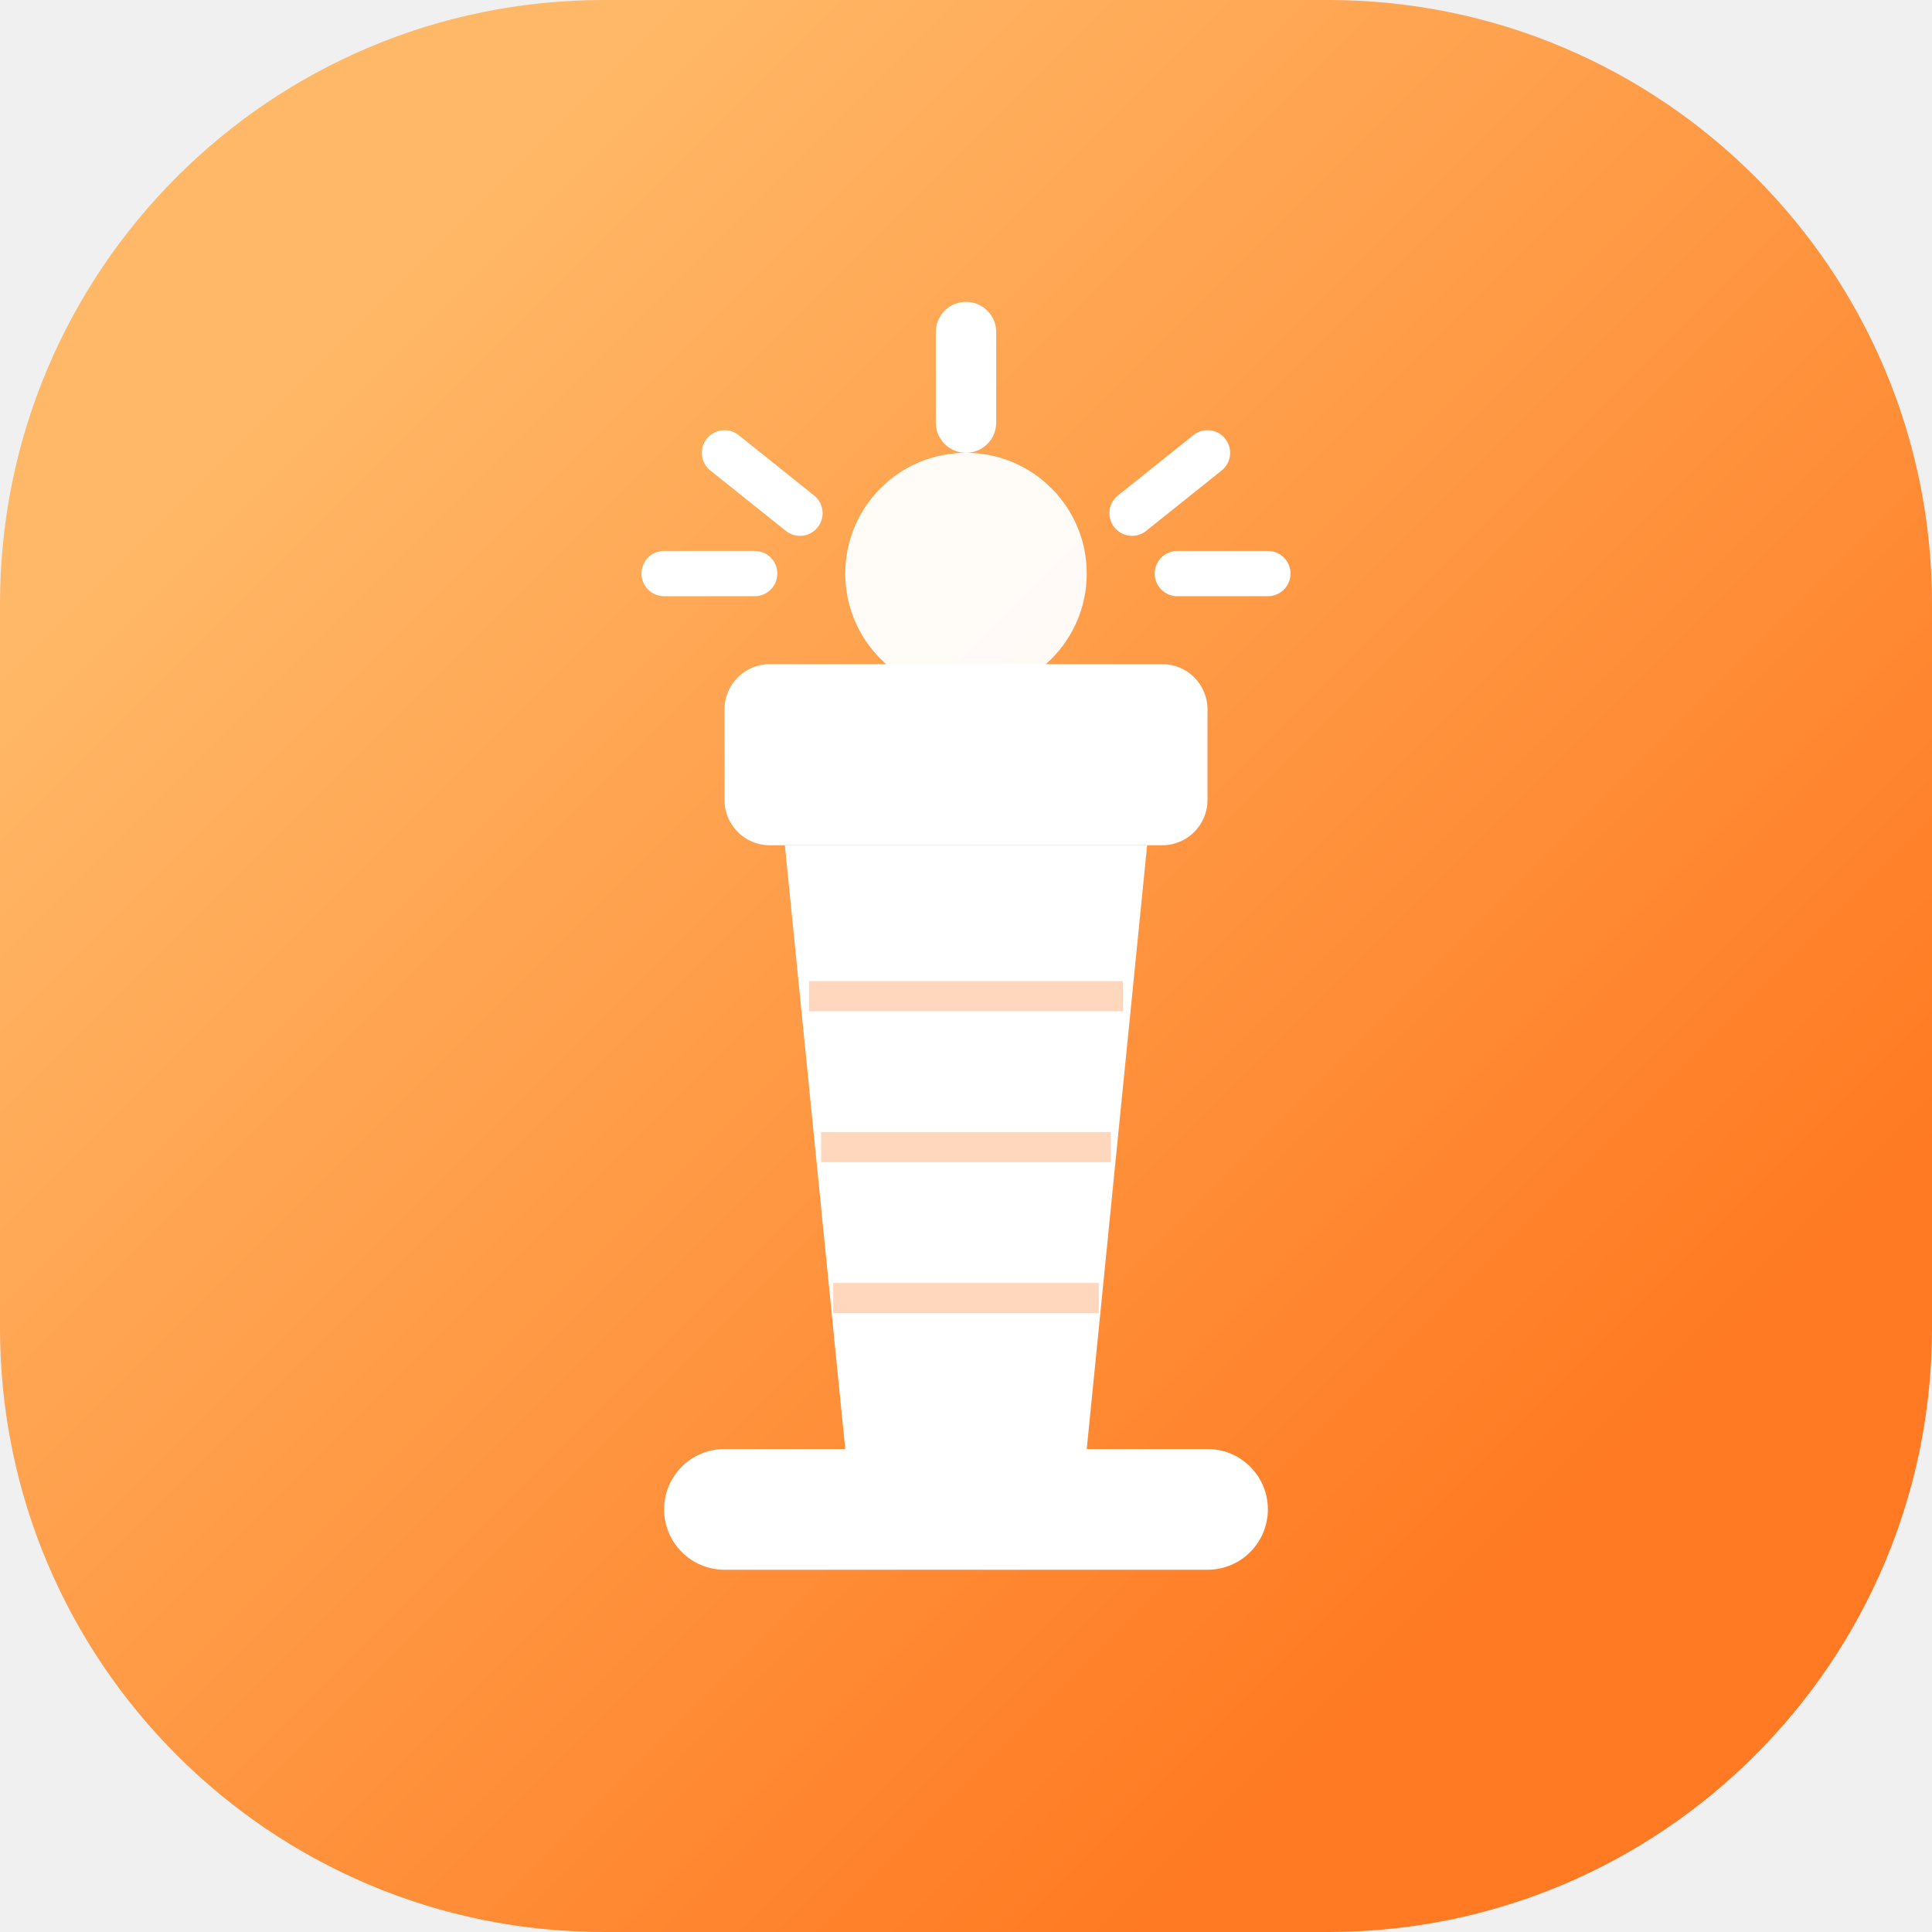
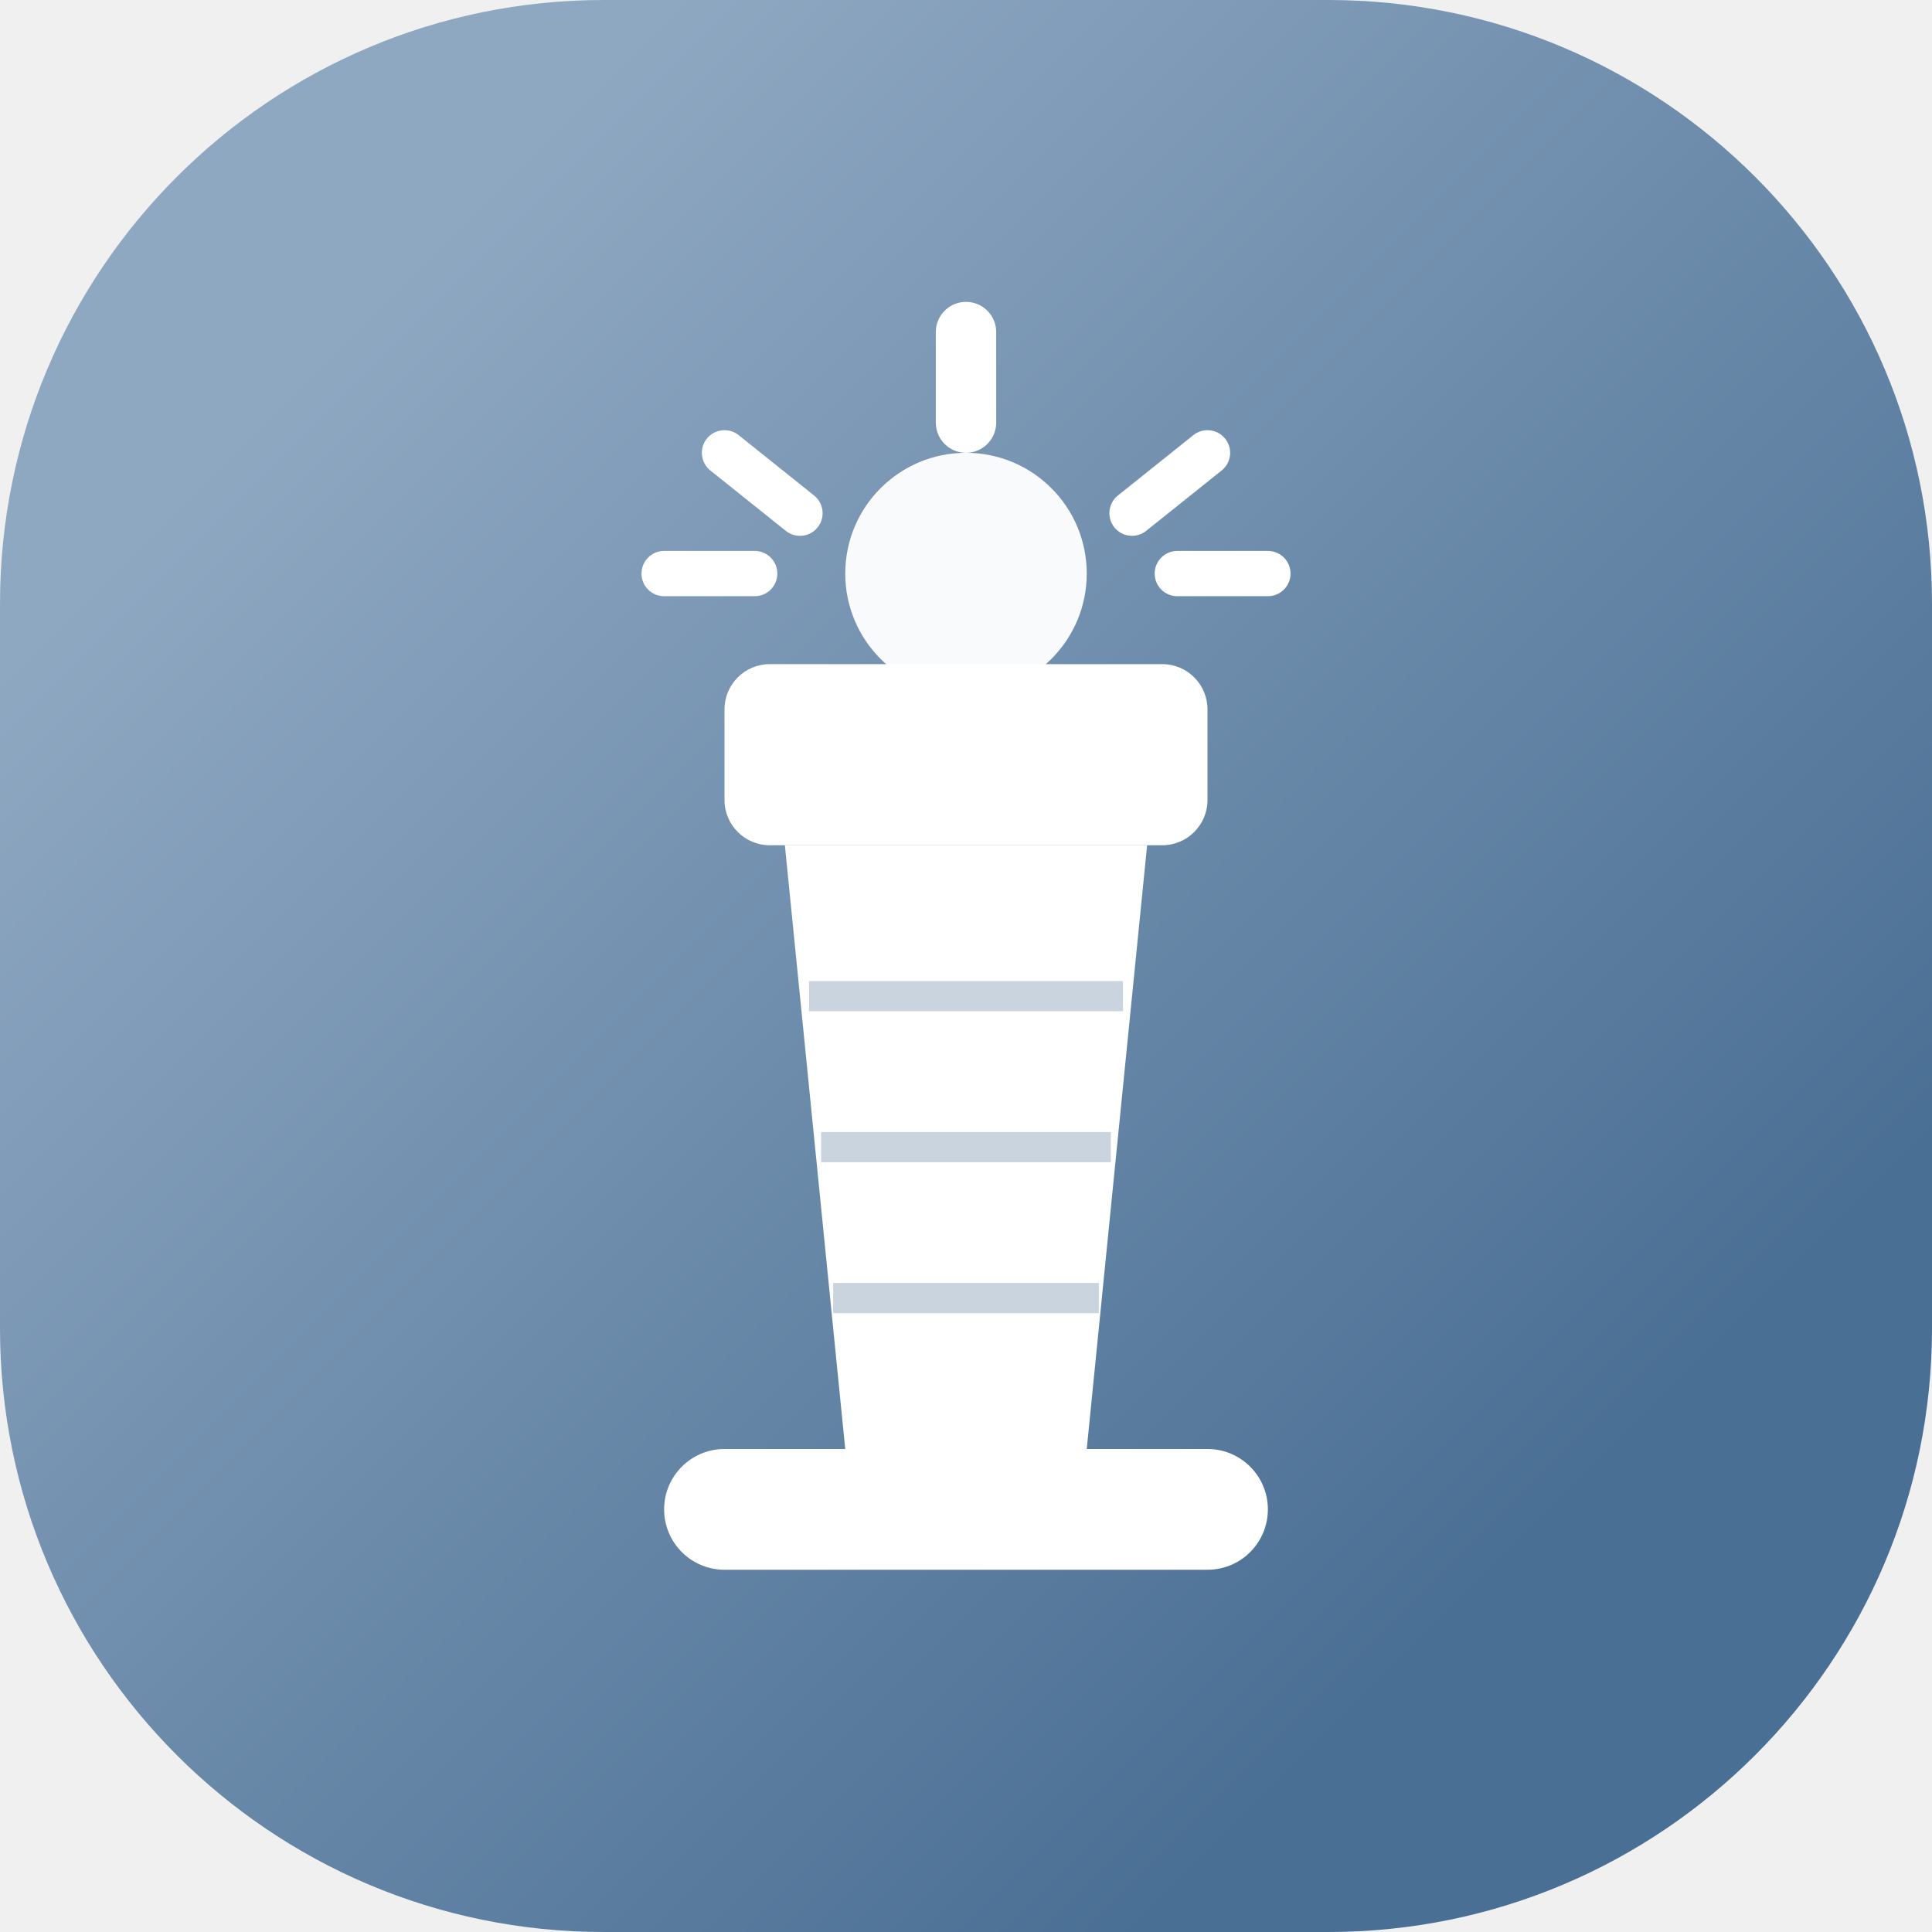
<svg xmlns="http://www.w3.org/2000/svg" width="64" height="64" viewBox="0 0 64 64" fill="none">
  <defs>
    <linearGradient id="g" x1="12" y1="10" x2="52" y2="50" gradientUnits="userSpaceOnUse">
-       <stop stop-color="#FFB867" />
-       <stop offset="1" stop-color="#FF7A22" />
+       <stop stop-color="#8fa8c2" />
+       <stop offset="1" stop-color="#4a6f94" />
    </linearGradient>
  </defs>
  <rect width="64" height="64" rx="20" fill="url(#g)" />
  <path d="M28 48 L26 28 L38 28 L36 48 Z" fill="white" />
  <rect x="24" y="22" width="16" height="6" rx="1.5" fill="white" />
  <circle cx="32" cy="19" r="4" fill="white" opacity="0.95" />
  <line x1="32" y1="11" x2="32" y2="14" stroke="white" stroke-width="2" stroke-linecap="round" />
  <line x1="24" y1="15" x2="26.5" y2="17" stroke="white" stroke-width="1.5" stroke-linecap="round" />
  <line x1="40" y1="15" x2="37.5" y2="17" stroke="white" stroke-width="1.5" stroke-linecap="round" />
  <line x1="22" y1="19" x2="25" y2="19" stroke="white" stroke-width="1.5" stroke-linecap="round" />
  <line x1="42" y1="19" x2="39" y2="19" stroke="white" stroke-width="1.5" stroke-linecap="round" />
-   <line x1="26.8" y1="33" x2="37.2" y2="33" stroke="#FF7A22" stroke-width="1" opacity="0.3" />
-   <line x1="27.2" y1="38" x2="36.8" y2="38" stroke="#FF7A22" stroke-width="1" opacity="0.3" />
-   <line x1="27.6" y1="43" x2="36.4" y2="43" stroke="#FF7A22" stroke-width="1" opacity="0.3" />
+   <line x1="26.8" y1="33" x2="37.2" y2="33" stroke="#4a6f94" stroke-width="1" opacity="0.3" />
+   <line x1="27.2" y1="38" x2="36.8" y2="38" stroke="#4a6f94" stroke-width="1" opacity="0.3" />
+   <line x1="27.6" y1="43" x2="36.4" y2="43" stroke="#4a6f94" stroke-width="1" opacity="0.3" />
  <rect x="22" y="48" width="20" height="4" rx="2" fill="white" />
</svg>
